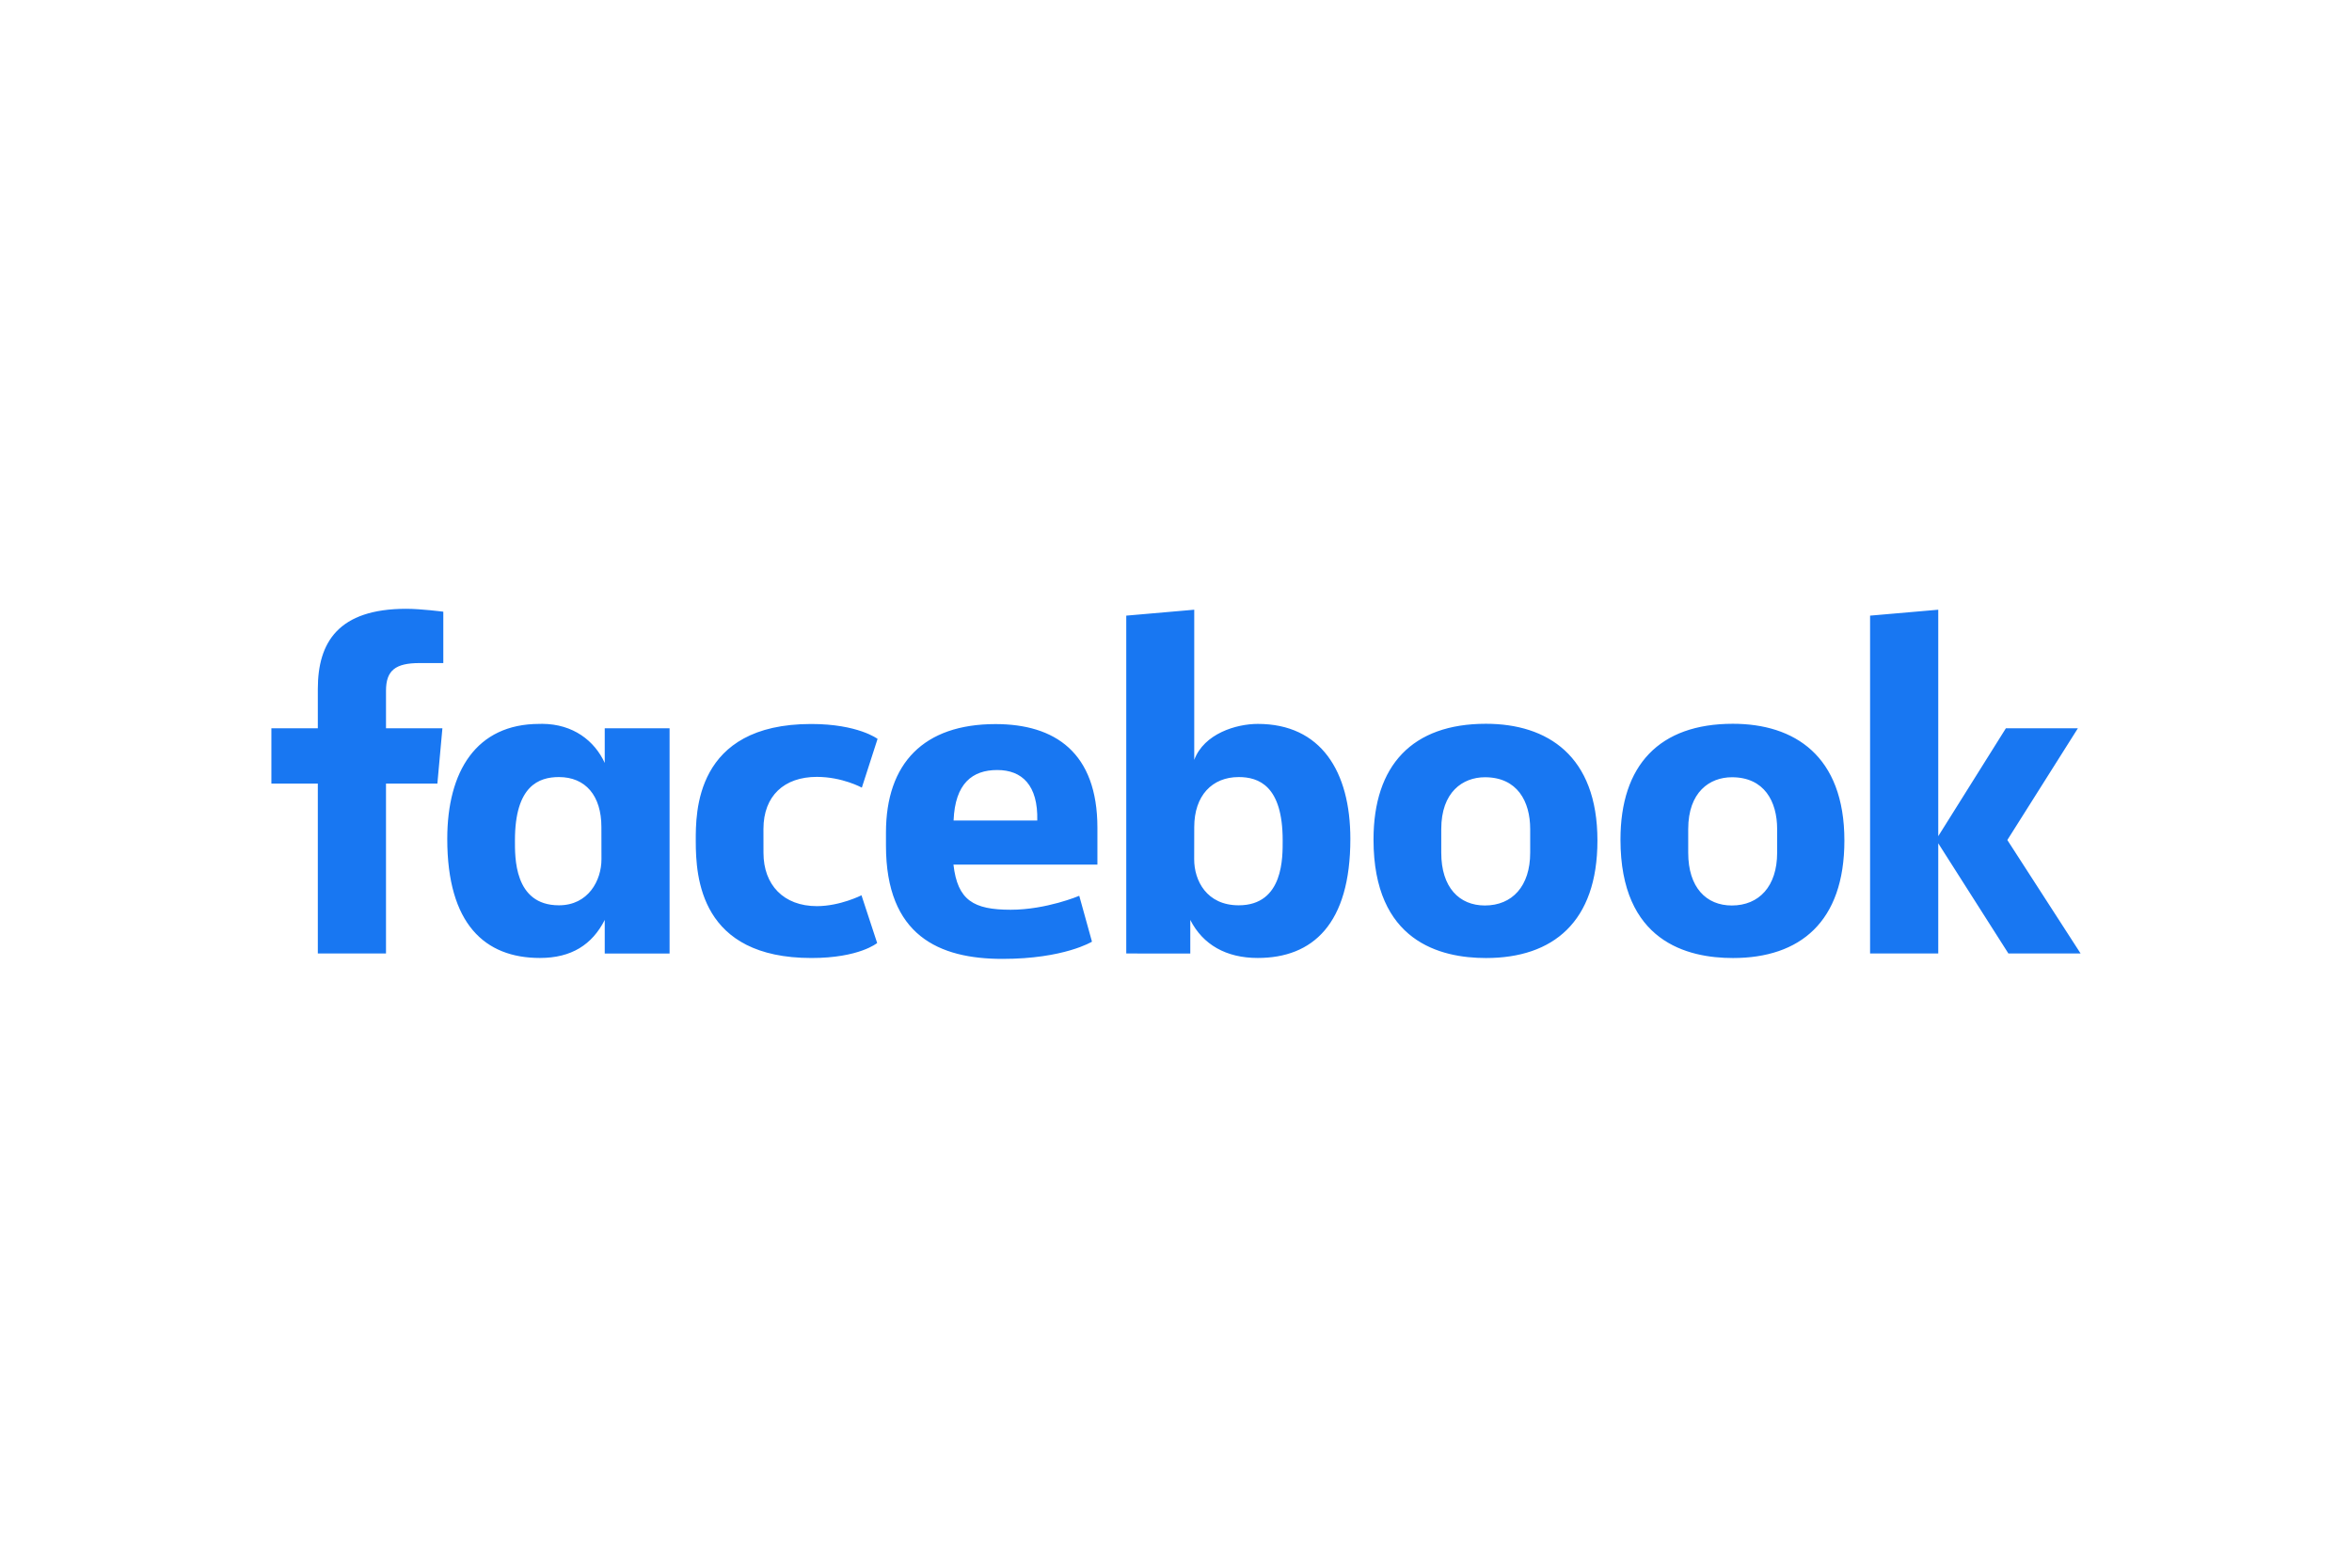
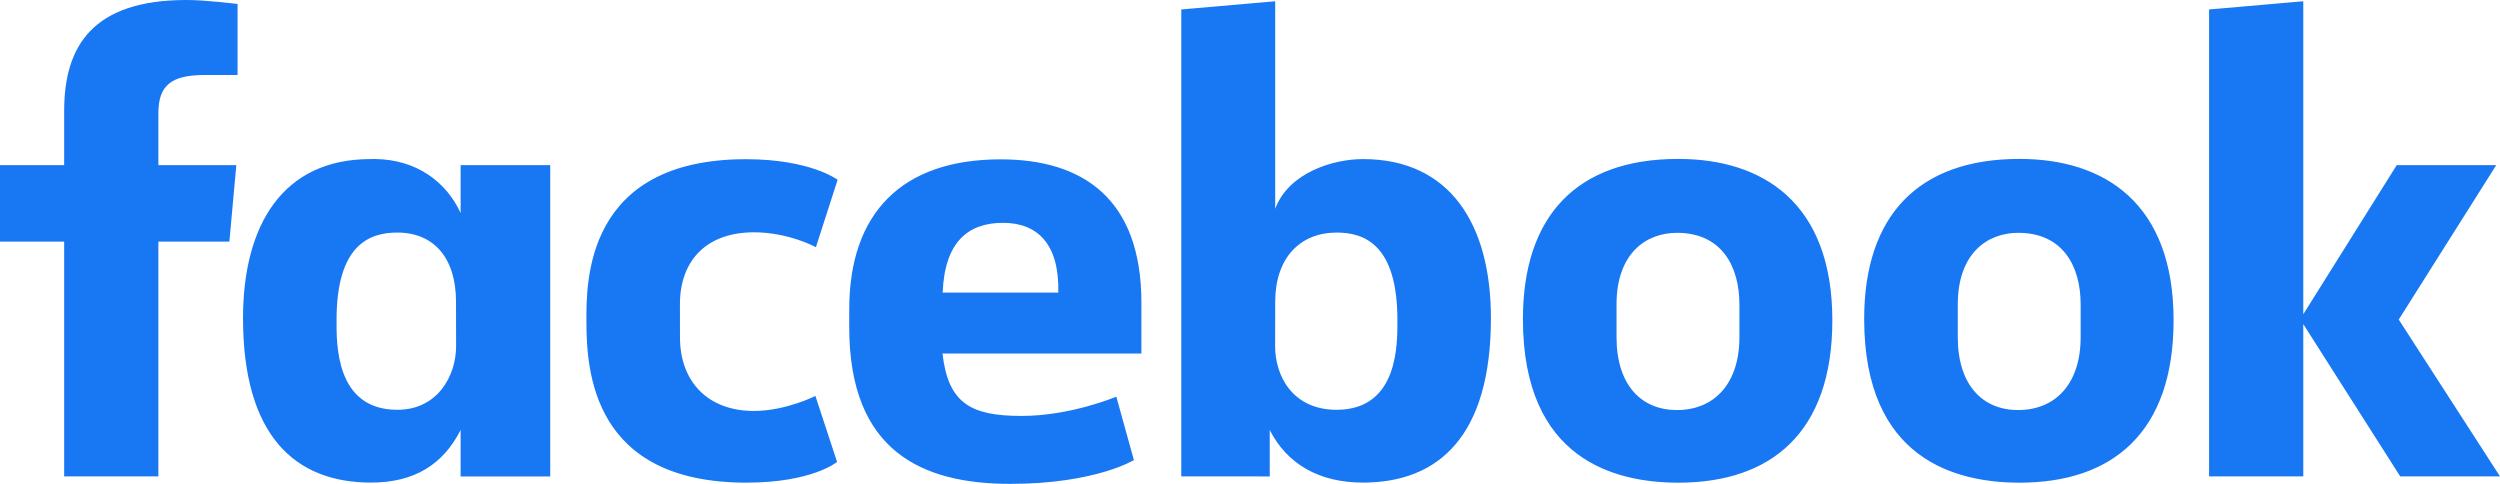
- <svg xmlns="http://www.w3.org/2000/svg" height="800" width="1200" viewBox="-150 -48.386 1300 290.317">
+ <svg xmlns="http://www.w3.org/2000/svg" viewBox="0 0 1000 193.54">
  <path d="M63.35 190.562H25.669V96.628H0V66.045h25.668V44.283C25.668 18.495 37.021 0 74.6 0c7.948 0 20.426 1.602 20.426 1.602V30H81.92c-13.354 0-18.568 4.062-18.568 15.292v20.753h31.174L91.75 96.628H63.351zm86.46-126.961c-.549 0-1.114.02-1.673.034-34.94 0-50.926 26.282-50.926 63.59 0 46.998 20.736 65.808 51.199 65.808 17.429 0 28.88-7.336 35.84-21.026v18.568h35.84V66.058h-35.84v19.149c-5.683-12.32-17.454-21.46-34.44-21.606zm9.113 29.423c14.675 0 23.483 10.236 23.483 27.647l.034 17.783c0 11.735-7.275 25.464-23.517 25.464-24.97 0-24.303-26.962-24.303-35.942 0-30.207 13.304-34.952 24.303-34.952zm75.641 35.299c0-15.131-.724-64.641 63.78-64.641 25.893 0 36.705 8.233 36.705 8.233l-8.69 26.953s-10.798-5.946-24.868-5.946c-18.021 0-29.52 10.447-29.52 28.828l.02 13.18c0 17.662 11.095 29.452 29.537 29.452 12.818 0 24.632-6.002 24.632-6.002l8.668 26.39s-9.886 8.285-36.303 8.285c-61.418 0-63.96-44.42-63.96-64.732zm310.628-64.688c34.941 0 51.179 26.282 51.179 63.59 0 46.998-20.737 65.808-51.2 65.808-17.429 0-30.313-7.335-37.273-21.026v18.568l-35.389-.014V3.786L510.083.509V83.52c5.423-14.523 23.245-19.885 35.11-19.885zm-10.534 29.389c-14.675 0-24.575 10.236-24.575 27.647l-.035 17.783c-.022 11.735 6.856 25.464 24.61 25.464 24.97 0 24.303-26.962 24.303-35.942 0-30.207-13.303-34.952-24.303-34.952zM400.243 63.738c-39.63 0-60.552 21.607-60.552 60.005v7.134c0 49.837 29.381 62.668 64.409 62.668 34.047 0 49.458-9.523 49.458-9.523l-7.031-25.36s-18.128 7.713-37.922 7.713c-20.52 0-29.345-5.23-31.607-24.95h79.564V121.08c0-41.652-23.481-57.343-56.32-57.343zm.955 25.394c13.718 0 22.607 8.412 22.119 27.921h-46.25c.802-20.533 10.388-27.92 24.131-27.92zm270.094-25.565c-40.697 0-62.122 22.934-62.122 64.033 0 56.39 36.932 65.467 62.19 65.467 36.976 0 61.576-19.907 61.576-64.955 0-46.887-27.66-64.545-61.644-64.545zm-.512 29.559c17.895 0 24.986 13.393 24.986 28.638v13.107c0 18.468-9.922 29.15-25.054 29.15-14.152 0-24.098-9.992-24.098-29.15v-13.107c0-20.432 11.835-28.638 24.166-28.638zm137.01-29.559c-40.697 0-62.122 22.934-62.122 64.033 0 56.39 36.932 65.467 62.19 65.467 36.975 0 61.576-19.907 61.576-64.955 0-46.887-27.661-64.545-61.644-64.545zm-.512 29.559c17.895 0 24.985 13.393 24.985 28.638v13.107c0 18.468-9.922 29.15-25.053 29.15-14.152 0-24.098-9.992-24.098-29.15v-13.107c0-20.432 11.835-28.638 24.166-28.638zm76.355 97.436V3.786L921.316.51v125.189l37.386-59.653h39.796l-39 61.783L1000 190.562h-39.909l-38.775-60.914v60.914z" fill="#1877f2" />
</svg>
